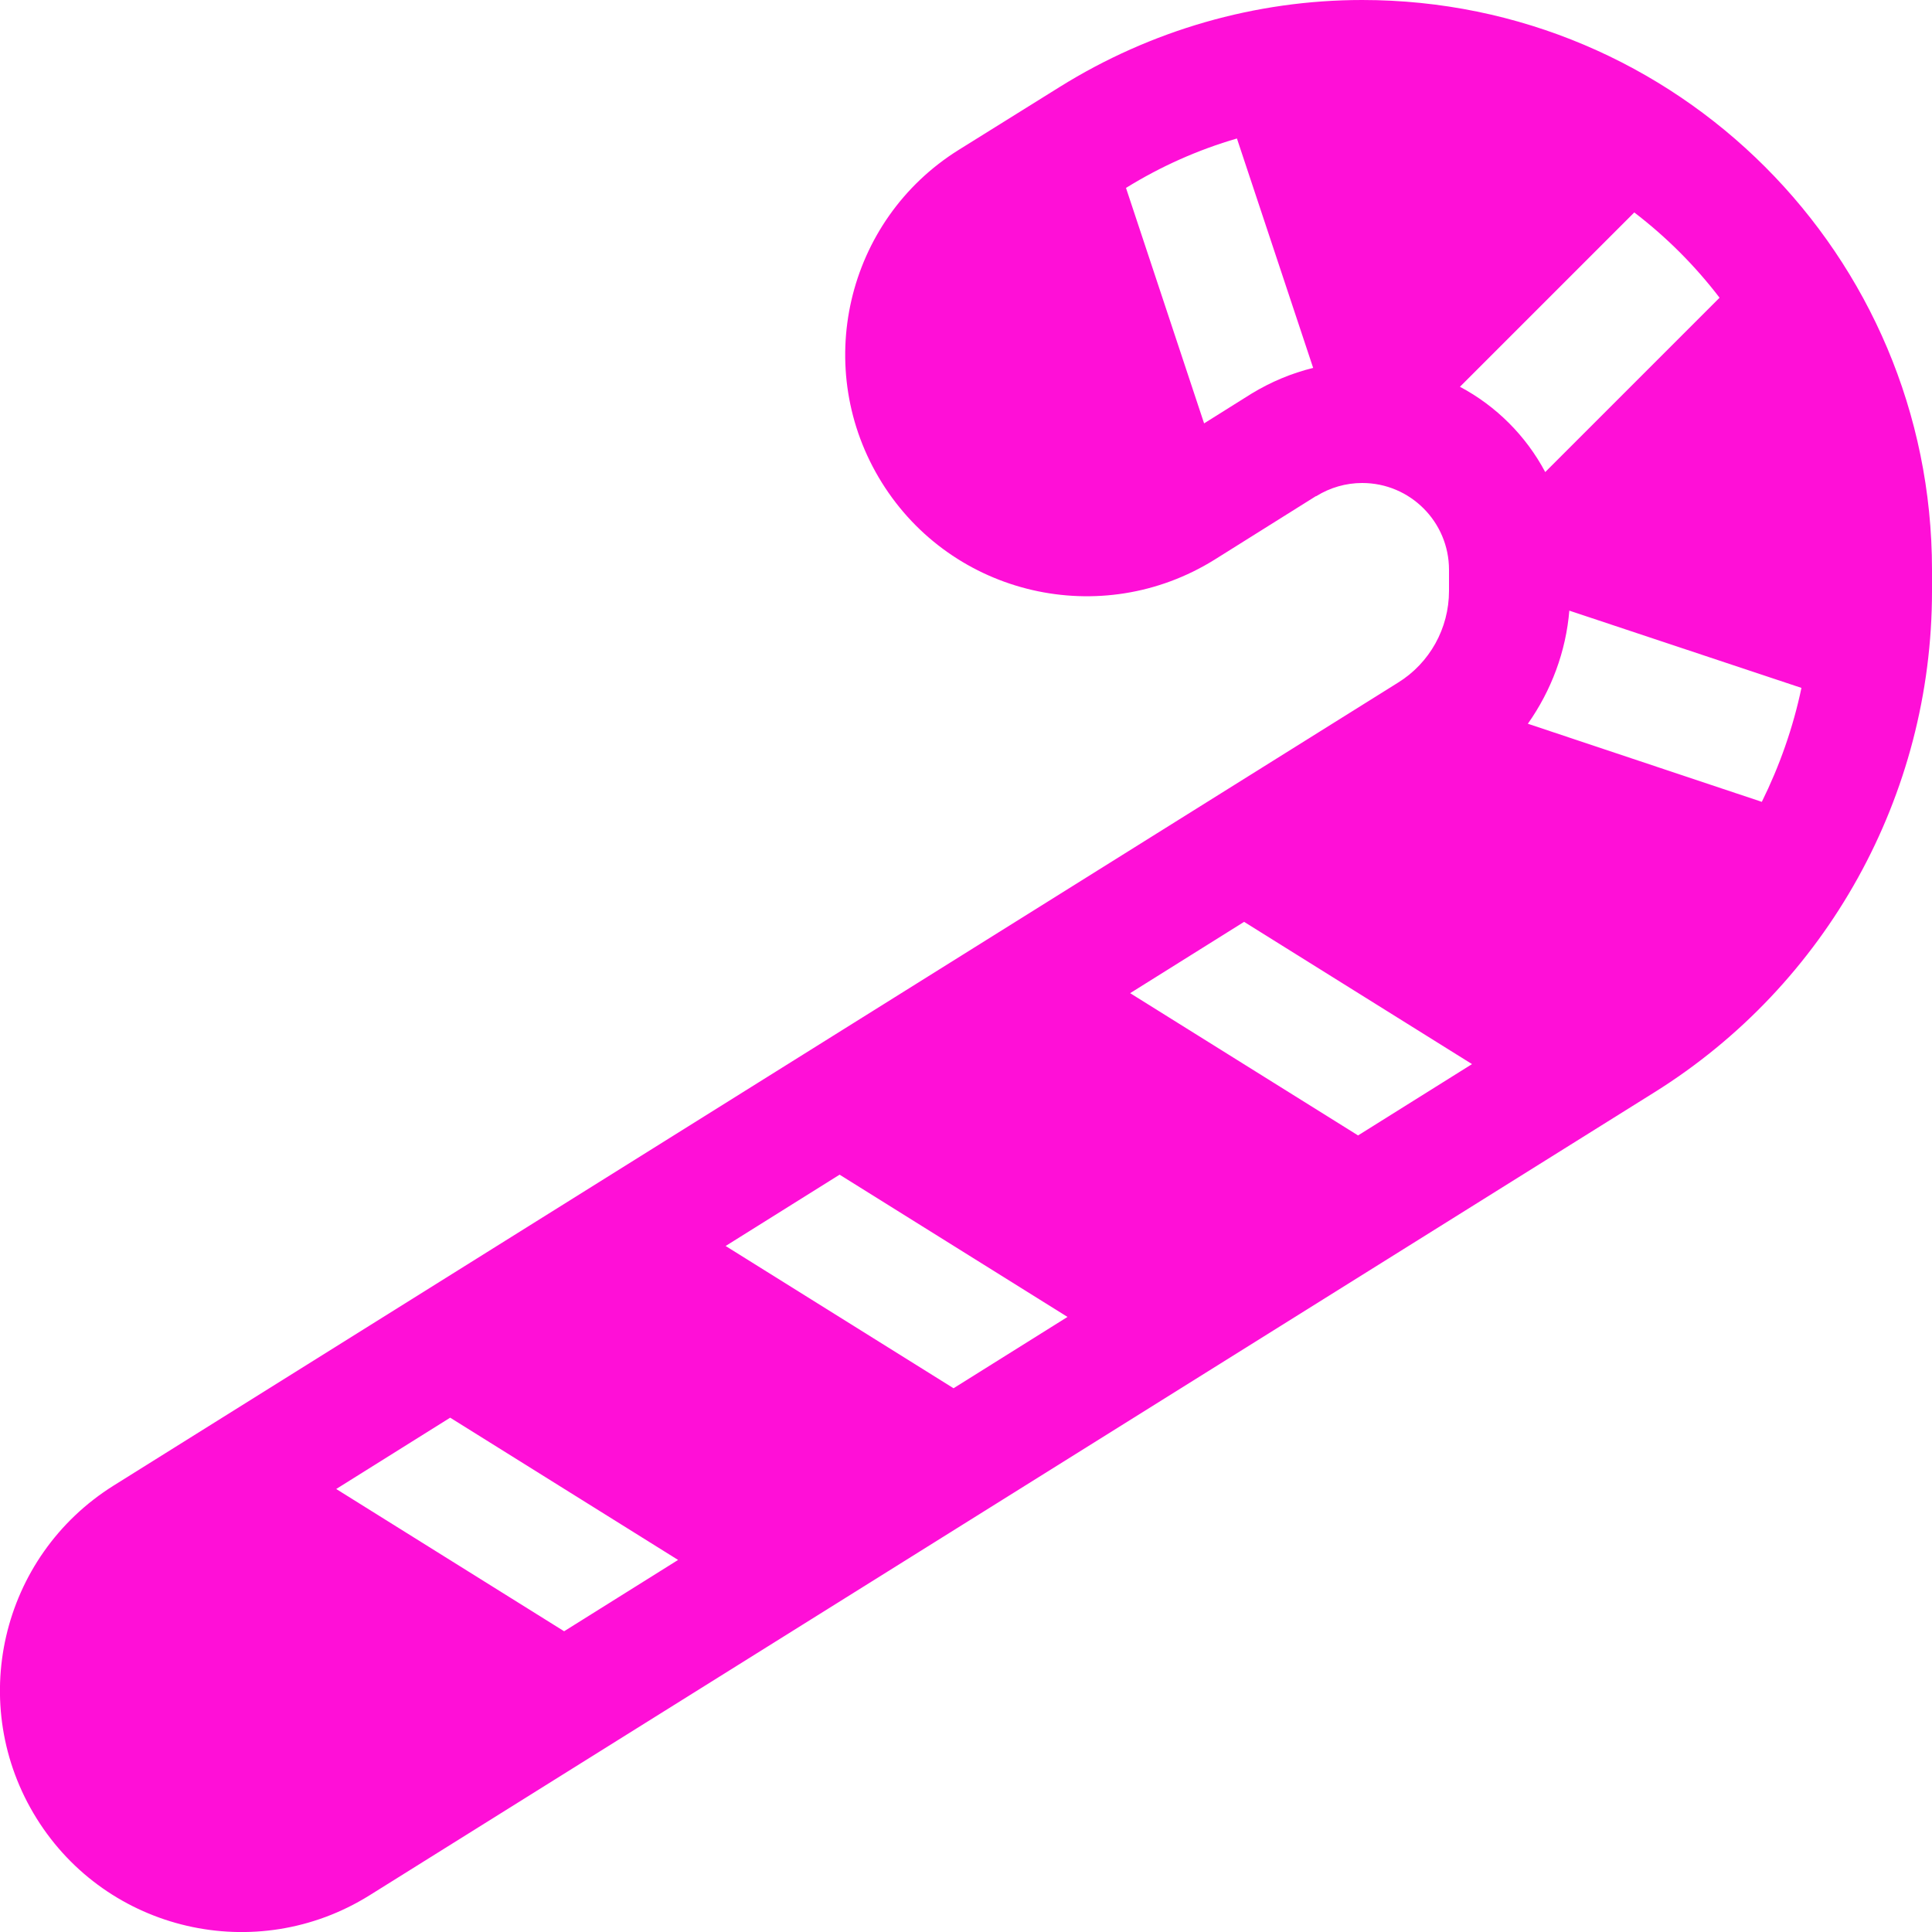
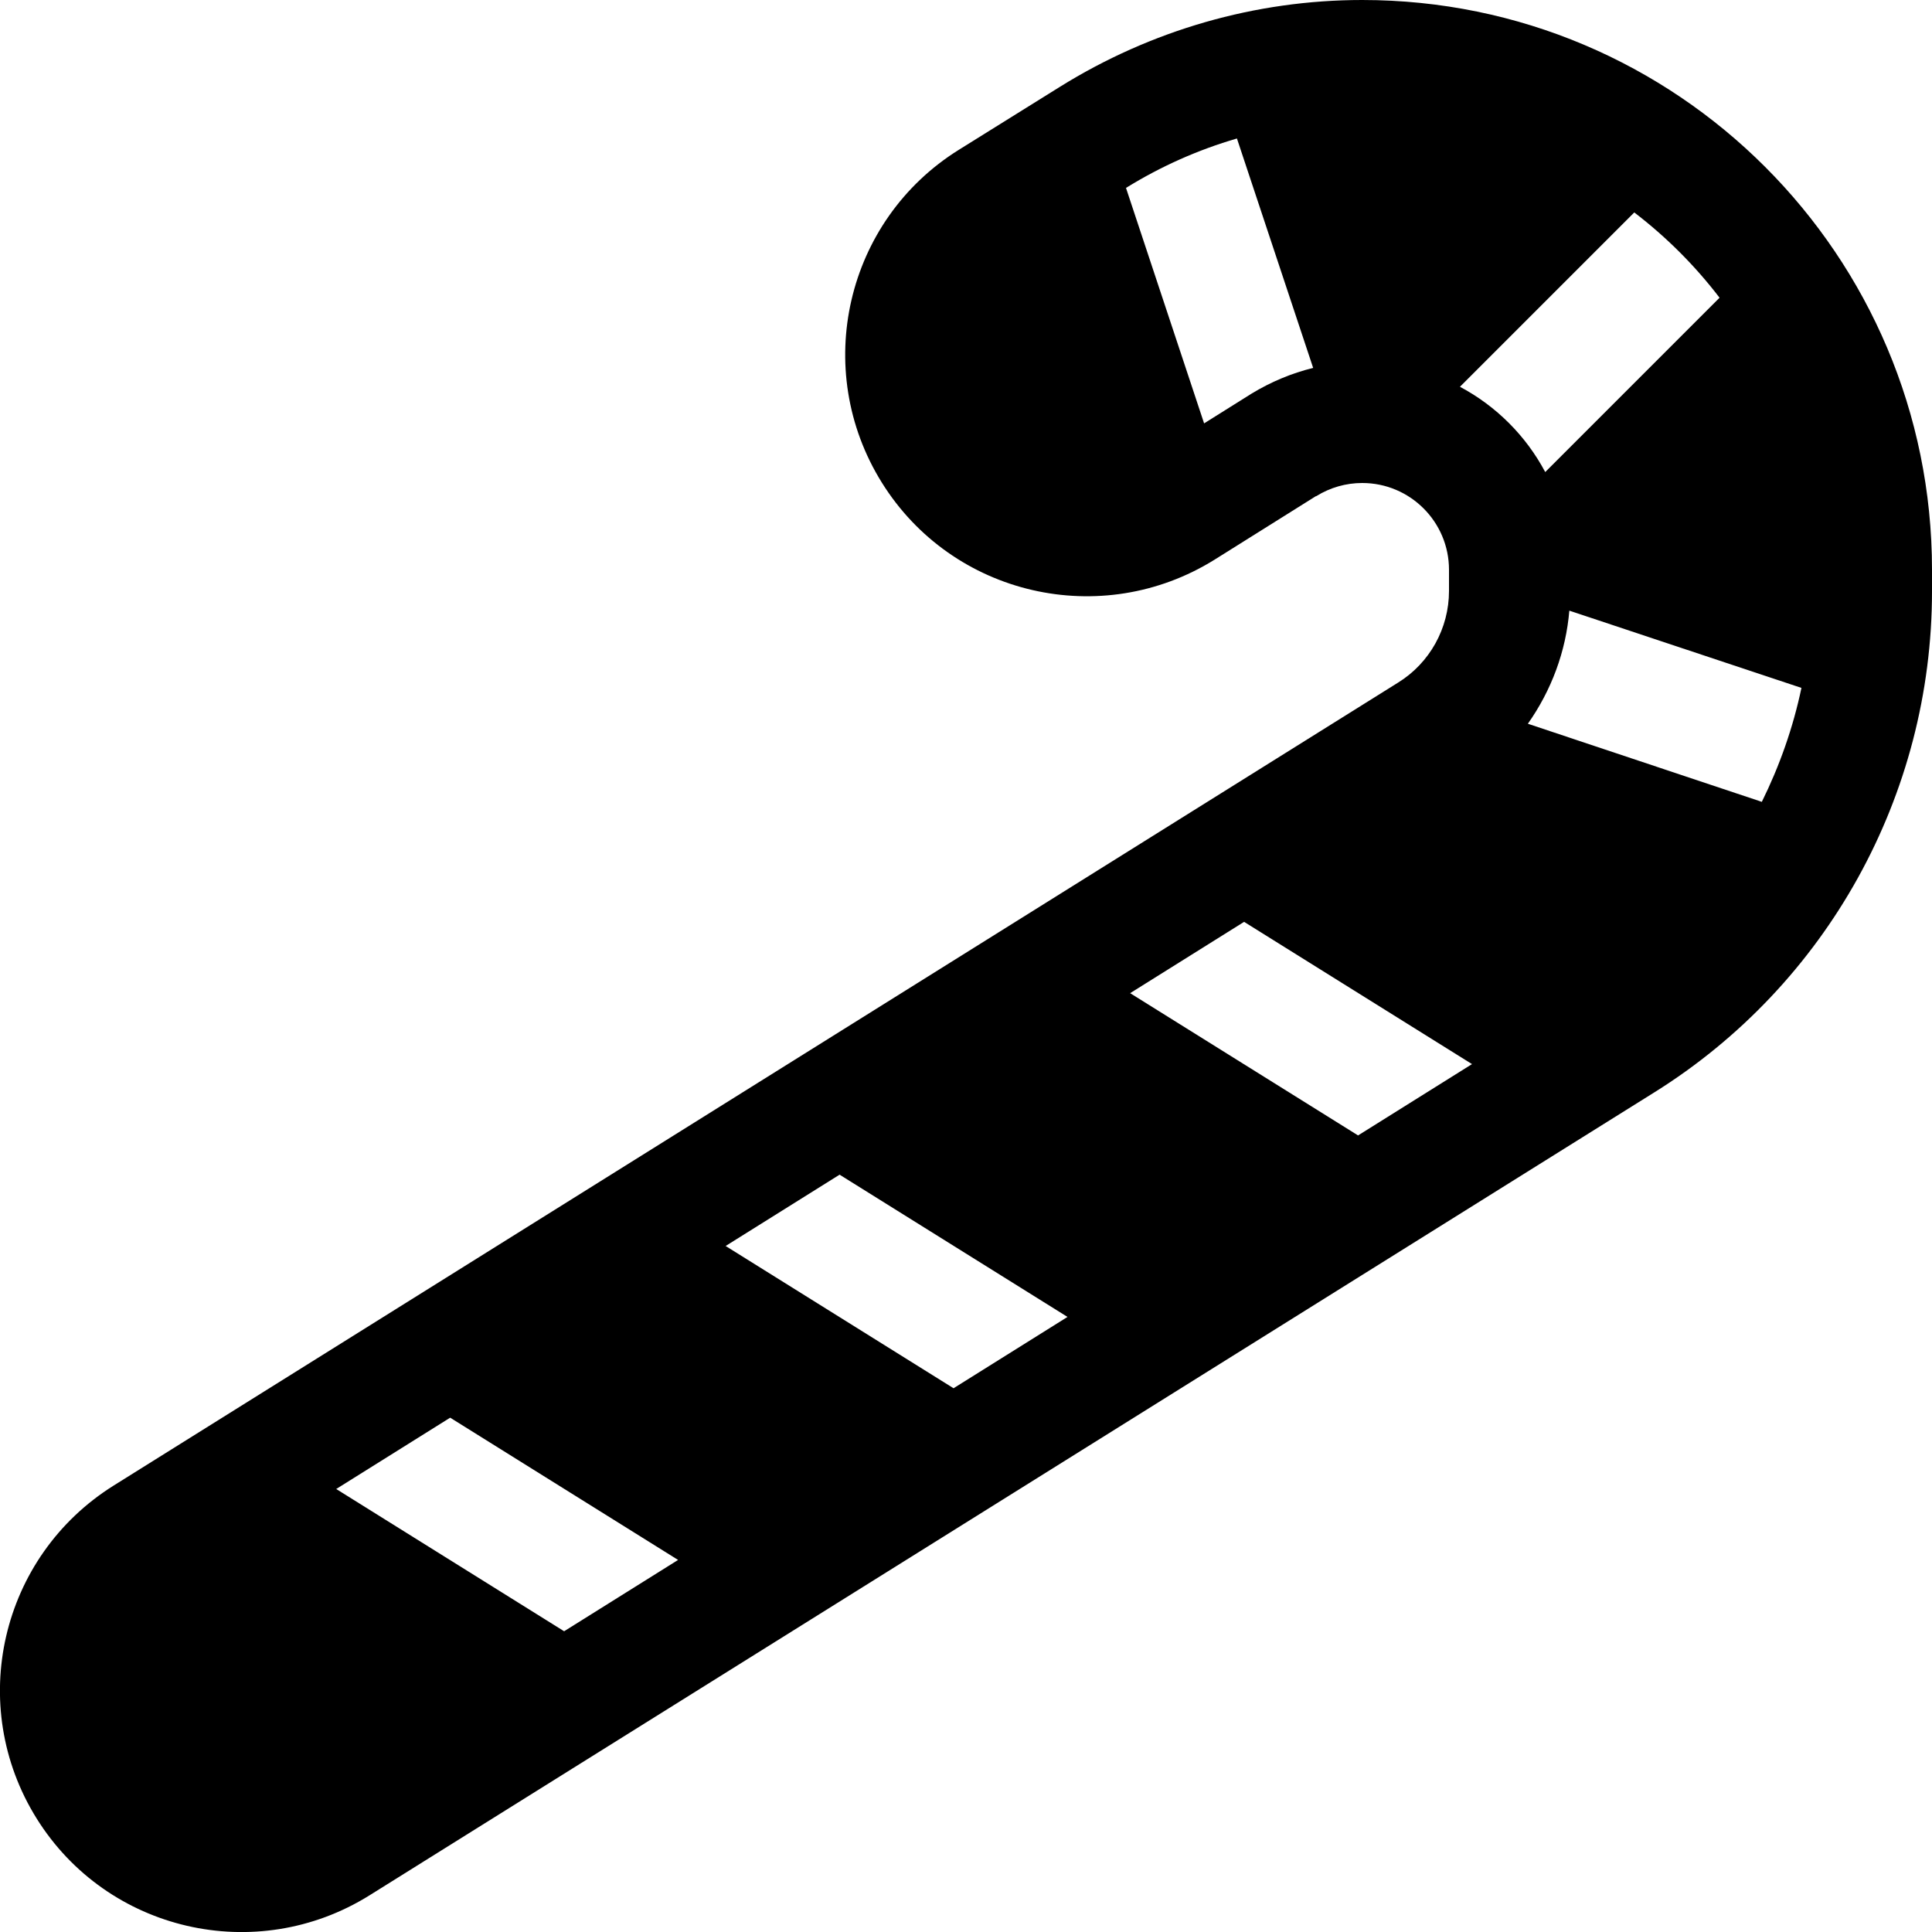
- <svg xmlns="http://www.w3.org/2000/svg" viewBox="0 0 512 512" style="fill: rgb(255, 15, 215);">
+ <svg xmlns="http://www.w3.org/2000/svg" viewBox="0 0 512 512">
  <path d="M348.8 131.5c3.7-2.3 7.9-3.5 12.2-3.5c12.7 0 23 10.3 23 23v5.6c0 9.9-5.1 19.1-13.5 24.3L30.1 393.7C.1 412.5-9 451.9 9.7 481.9s58.2 39.1 88.2 20.4L438.4 289.5c45.8-28.6 73.6-78.8 73.6-132.8V151C512 67.6 444.4 0 361 0c-28.3 0-56 8-80.1 23L254.1 39.7c-30 18.7-39.1 58.2-20.4 88.2s58.2 39.1 88.2 20.4l26.8-16.8zM298.4 49.8c9.2-5.7 19.1-10.1 29.4-13.1L348 97.5c-5.7 1.4-11.2 3.7-16.3 6.8l-12.6 7.9L298.4 49.8zm88.5 52.7l46.2-46.2c8.5 6.5 16.1 14.1 22.6 22.6l-46.2 46.2c-5.1-9.6-13-17.5-22.6-22.6zm28.9 59.3l61.6 20.5c-2.2 10.5-5.8 20.7-10.5 30.2l-62-20.7c6.2-8.8 10.1-19.1 11-30.1zm-86.1 82.5l60.4 37.7-30.2 18.9-60.4-37.7 30.2-18.9zm-107.2 67l60.4 37.7-30.2 18.9-60.4-37.7 30.2-18.9zM119.3 375.7l60.4 37.7-30.2 18.9L89.1 394.6l30.2-18.9z" />
</svg>
